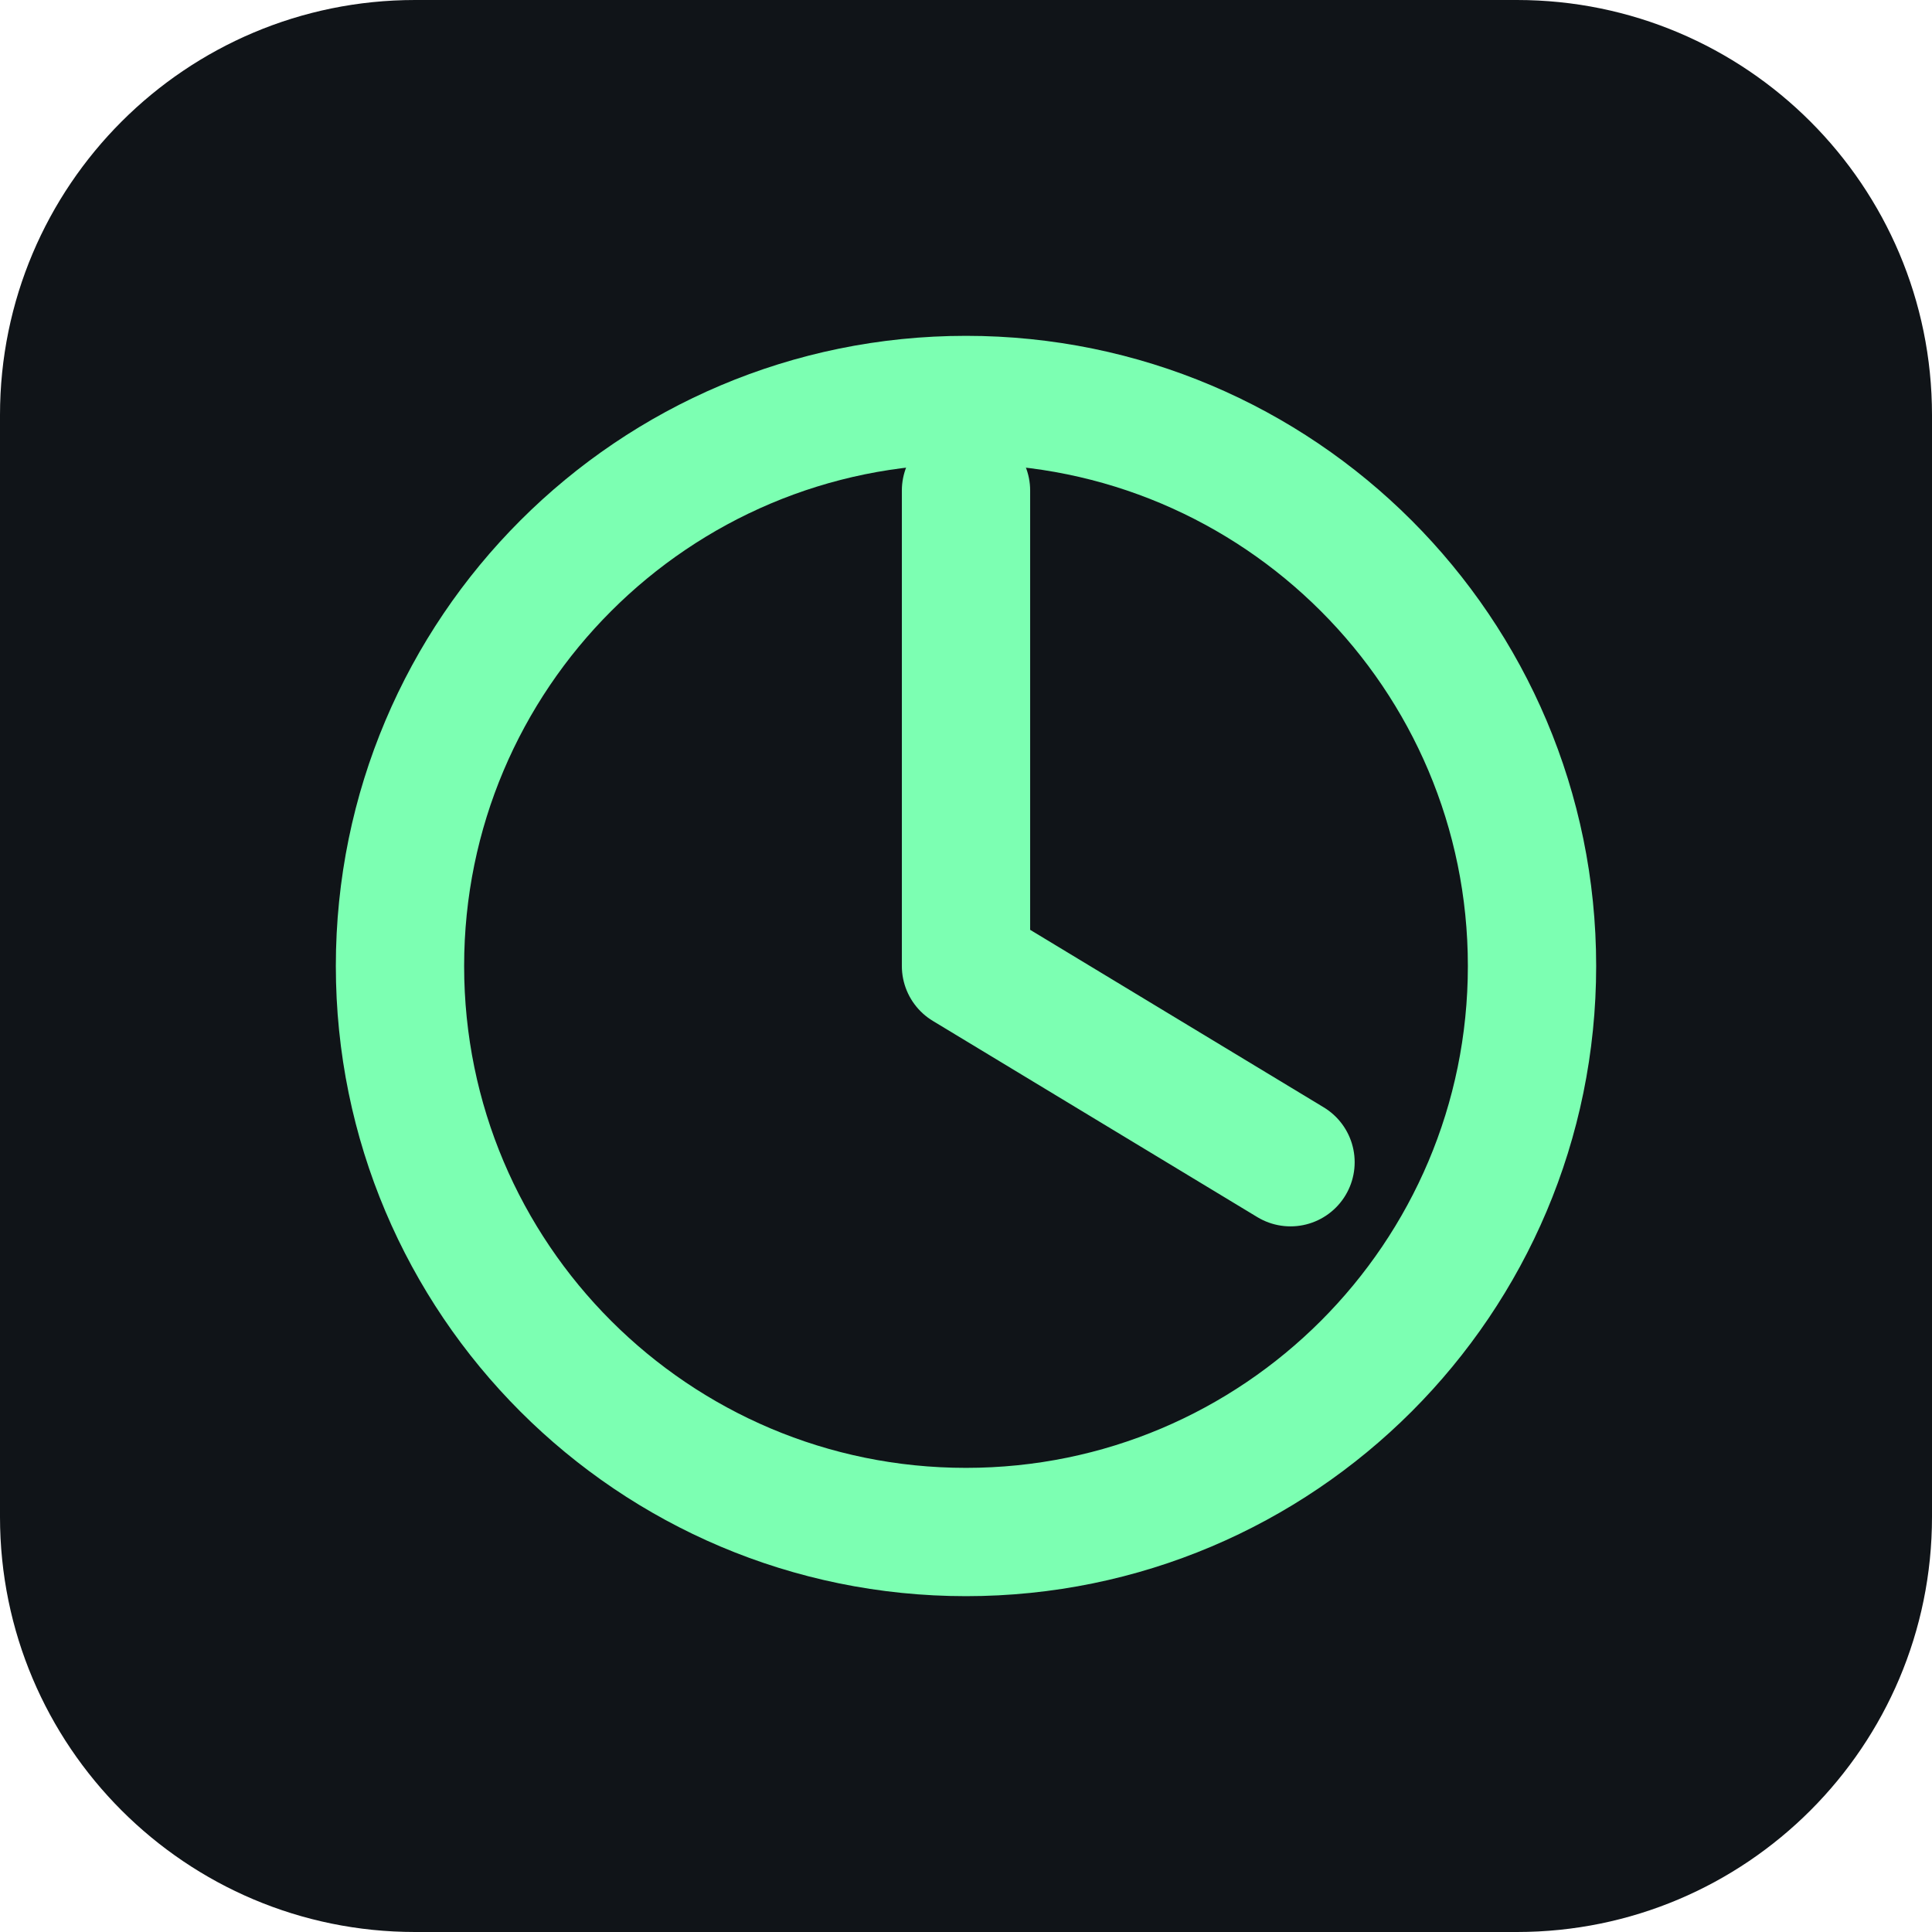
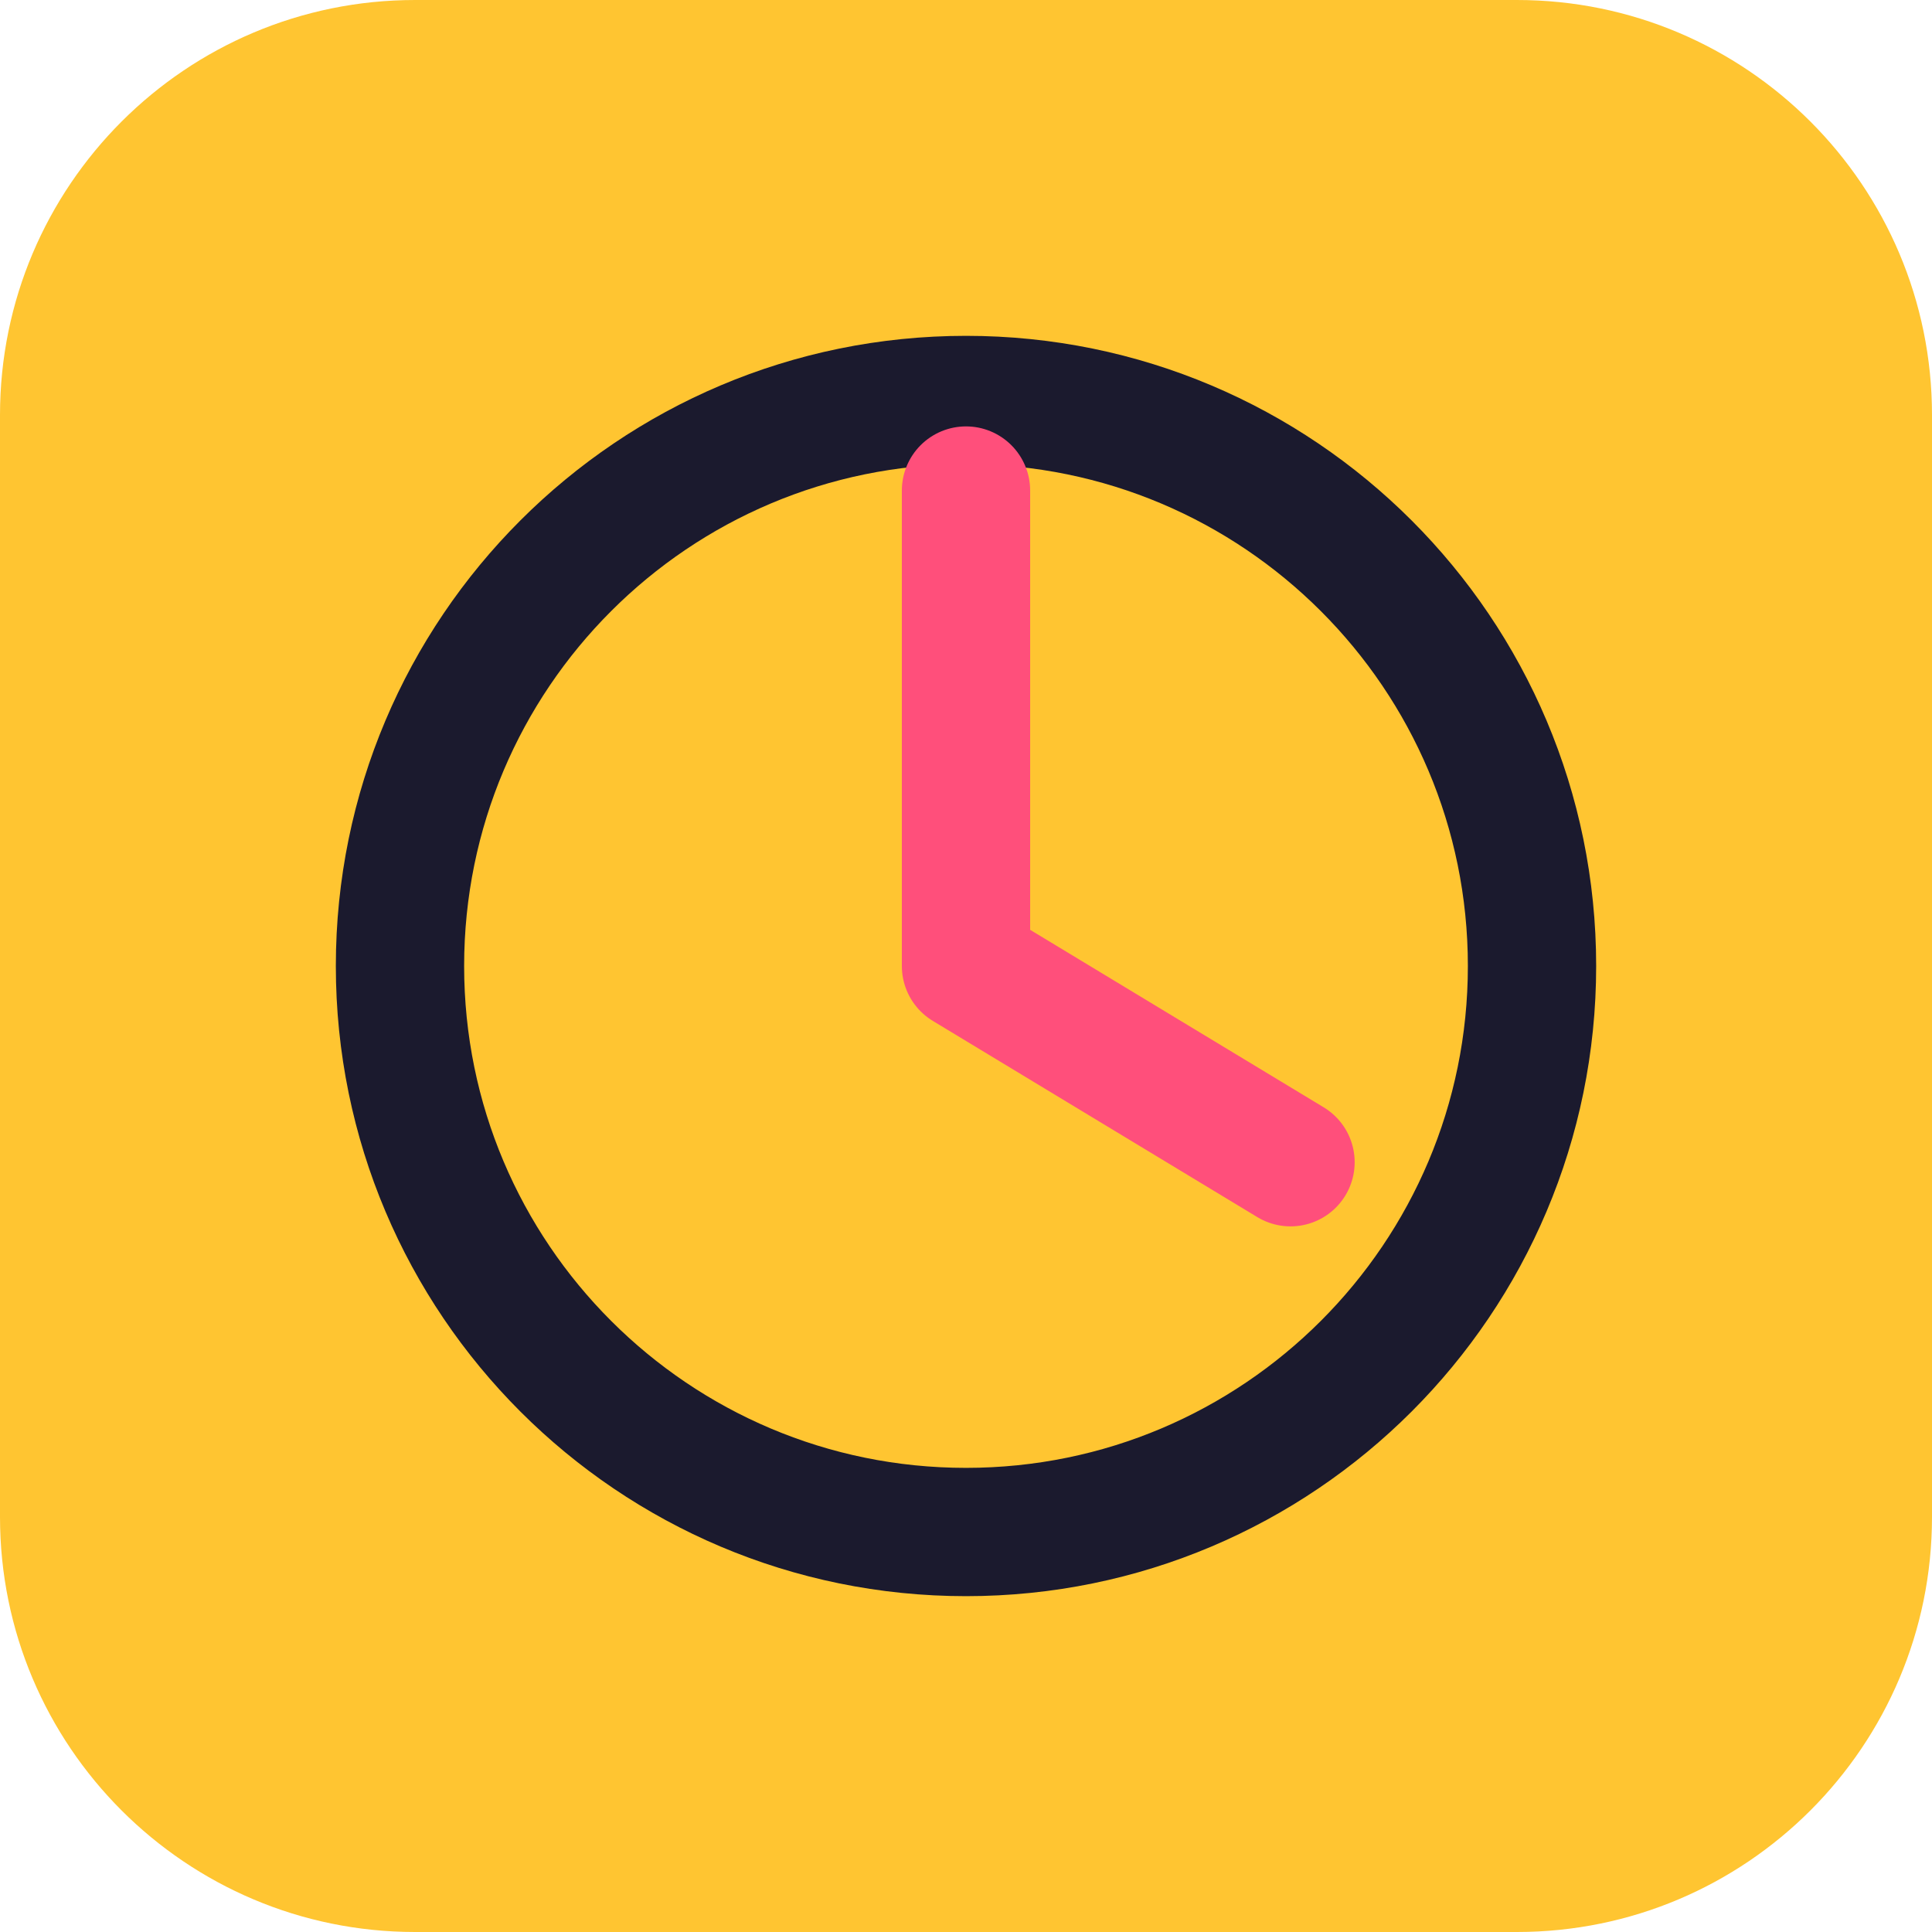
<svg xmlns="http://www.w3.org/2000/svg" viewBox="0 0 512 512">
-   <rect width="512" height="512" rx="110" fill="#101418" />
-   <circle cx="256" cy="256" r="150" fill="none" stroke="#7CFFB2" stroke-width="34" />
-   <path d="M256 130v126l86 52" fill="none" stroke="#7CFFB2" stroke-width="34" stroke-linecap="round" stroke-linejoin="round" />
+   <rect width="512" height="512" rx="110" fill="#ffc531" />
+   <circle cx="256" cy="256" r="150" fill="none" stroke="#1b1a2e" stroke-width="34" />
+   <path d="M256 130v126l86 52" fill="none" stroke="#ff4f7b" stroke-width="34" stroke-linecap="round" stroke-linejoin="round" />
</svg>
